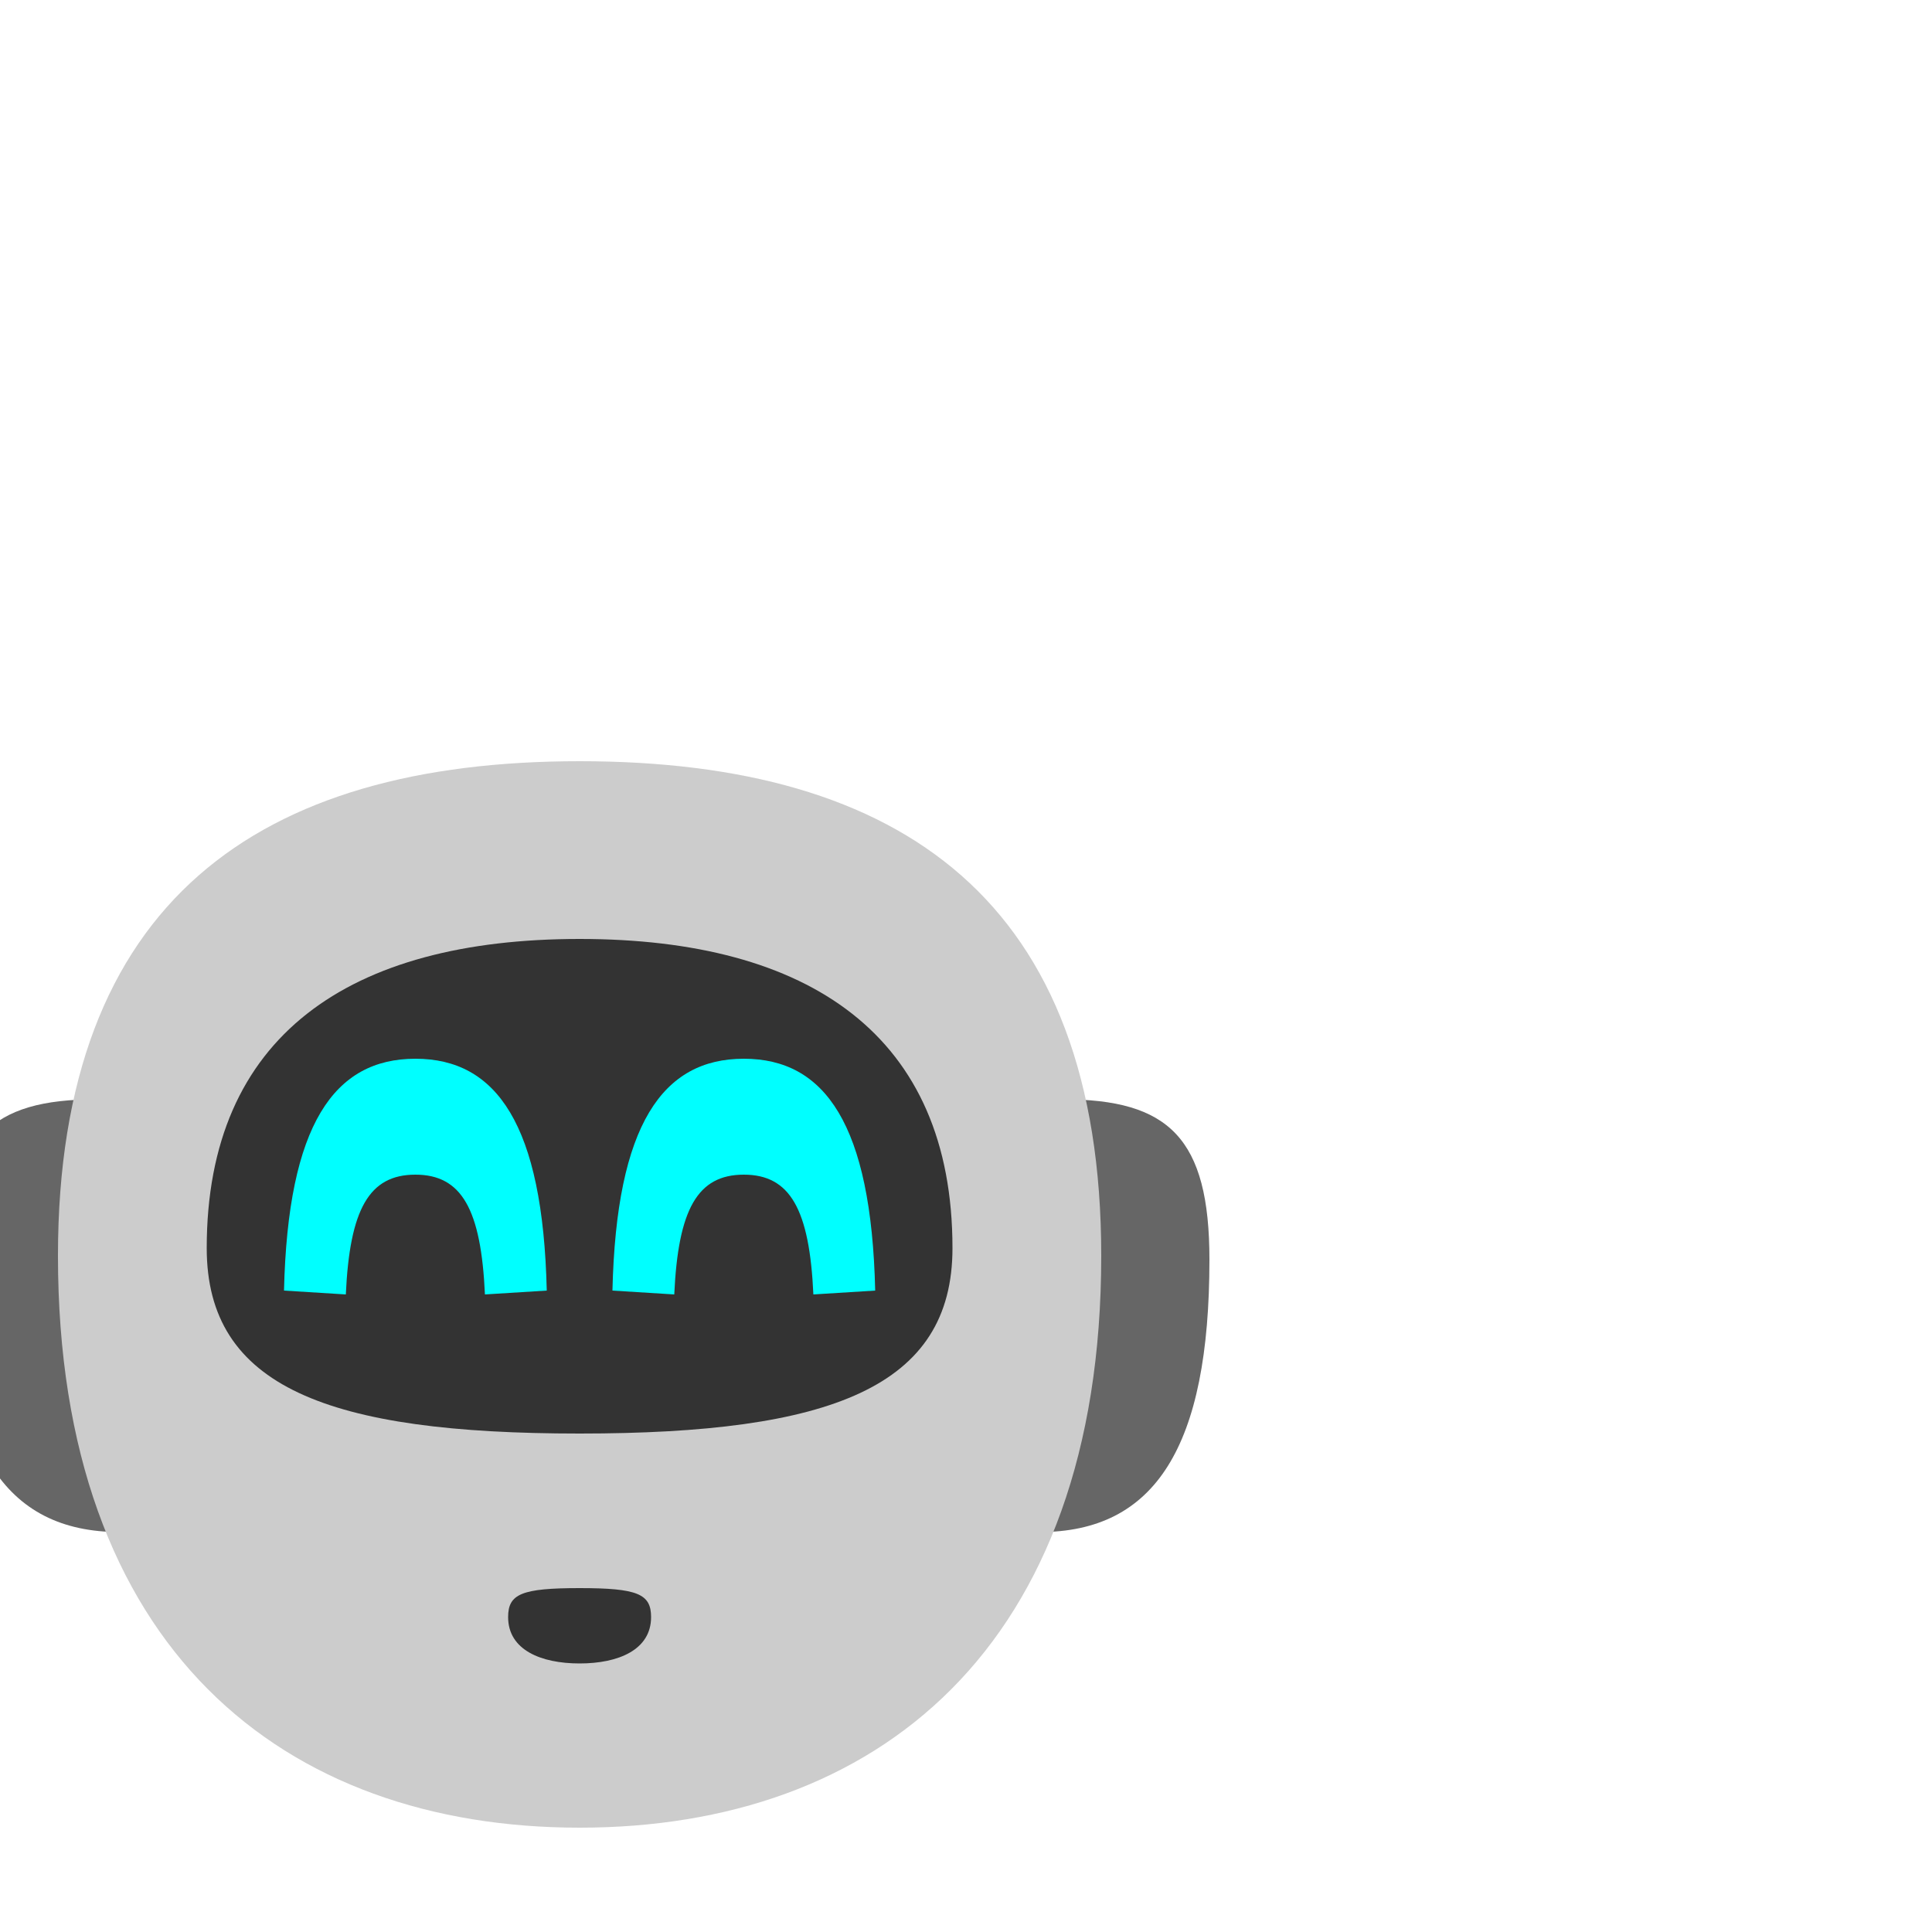
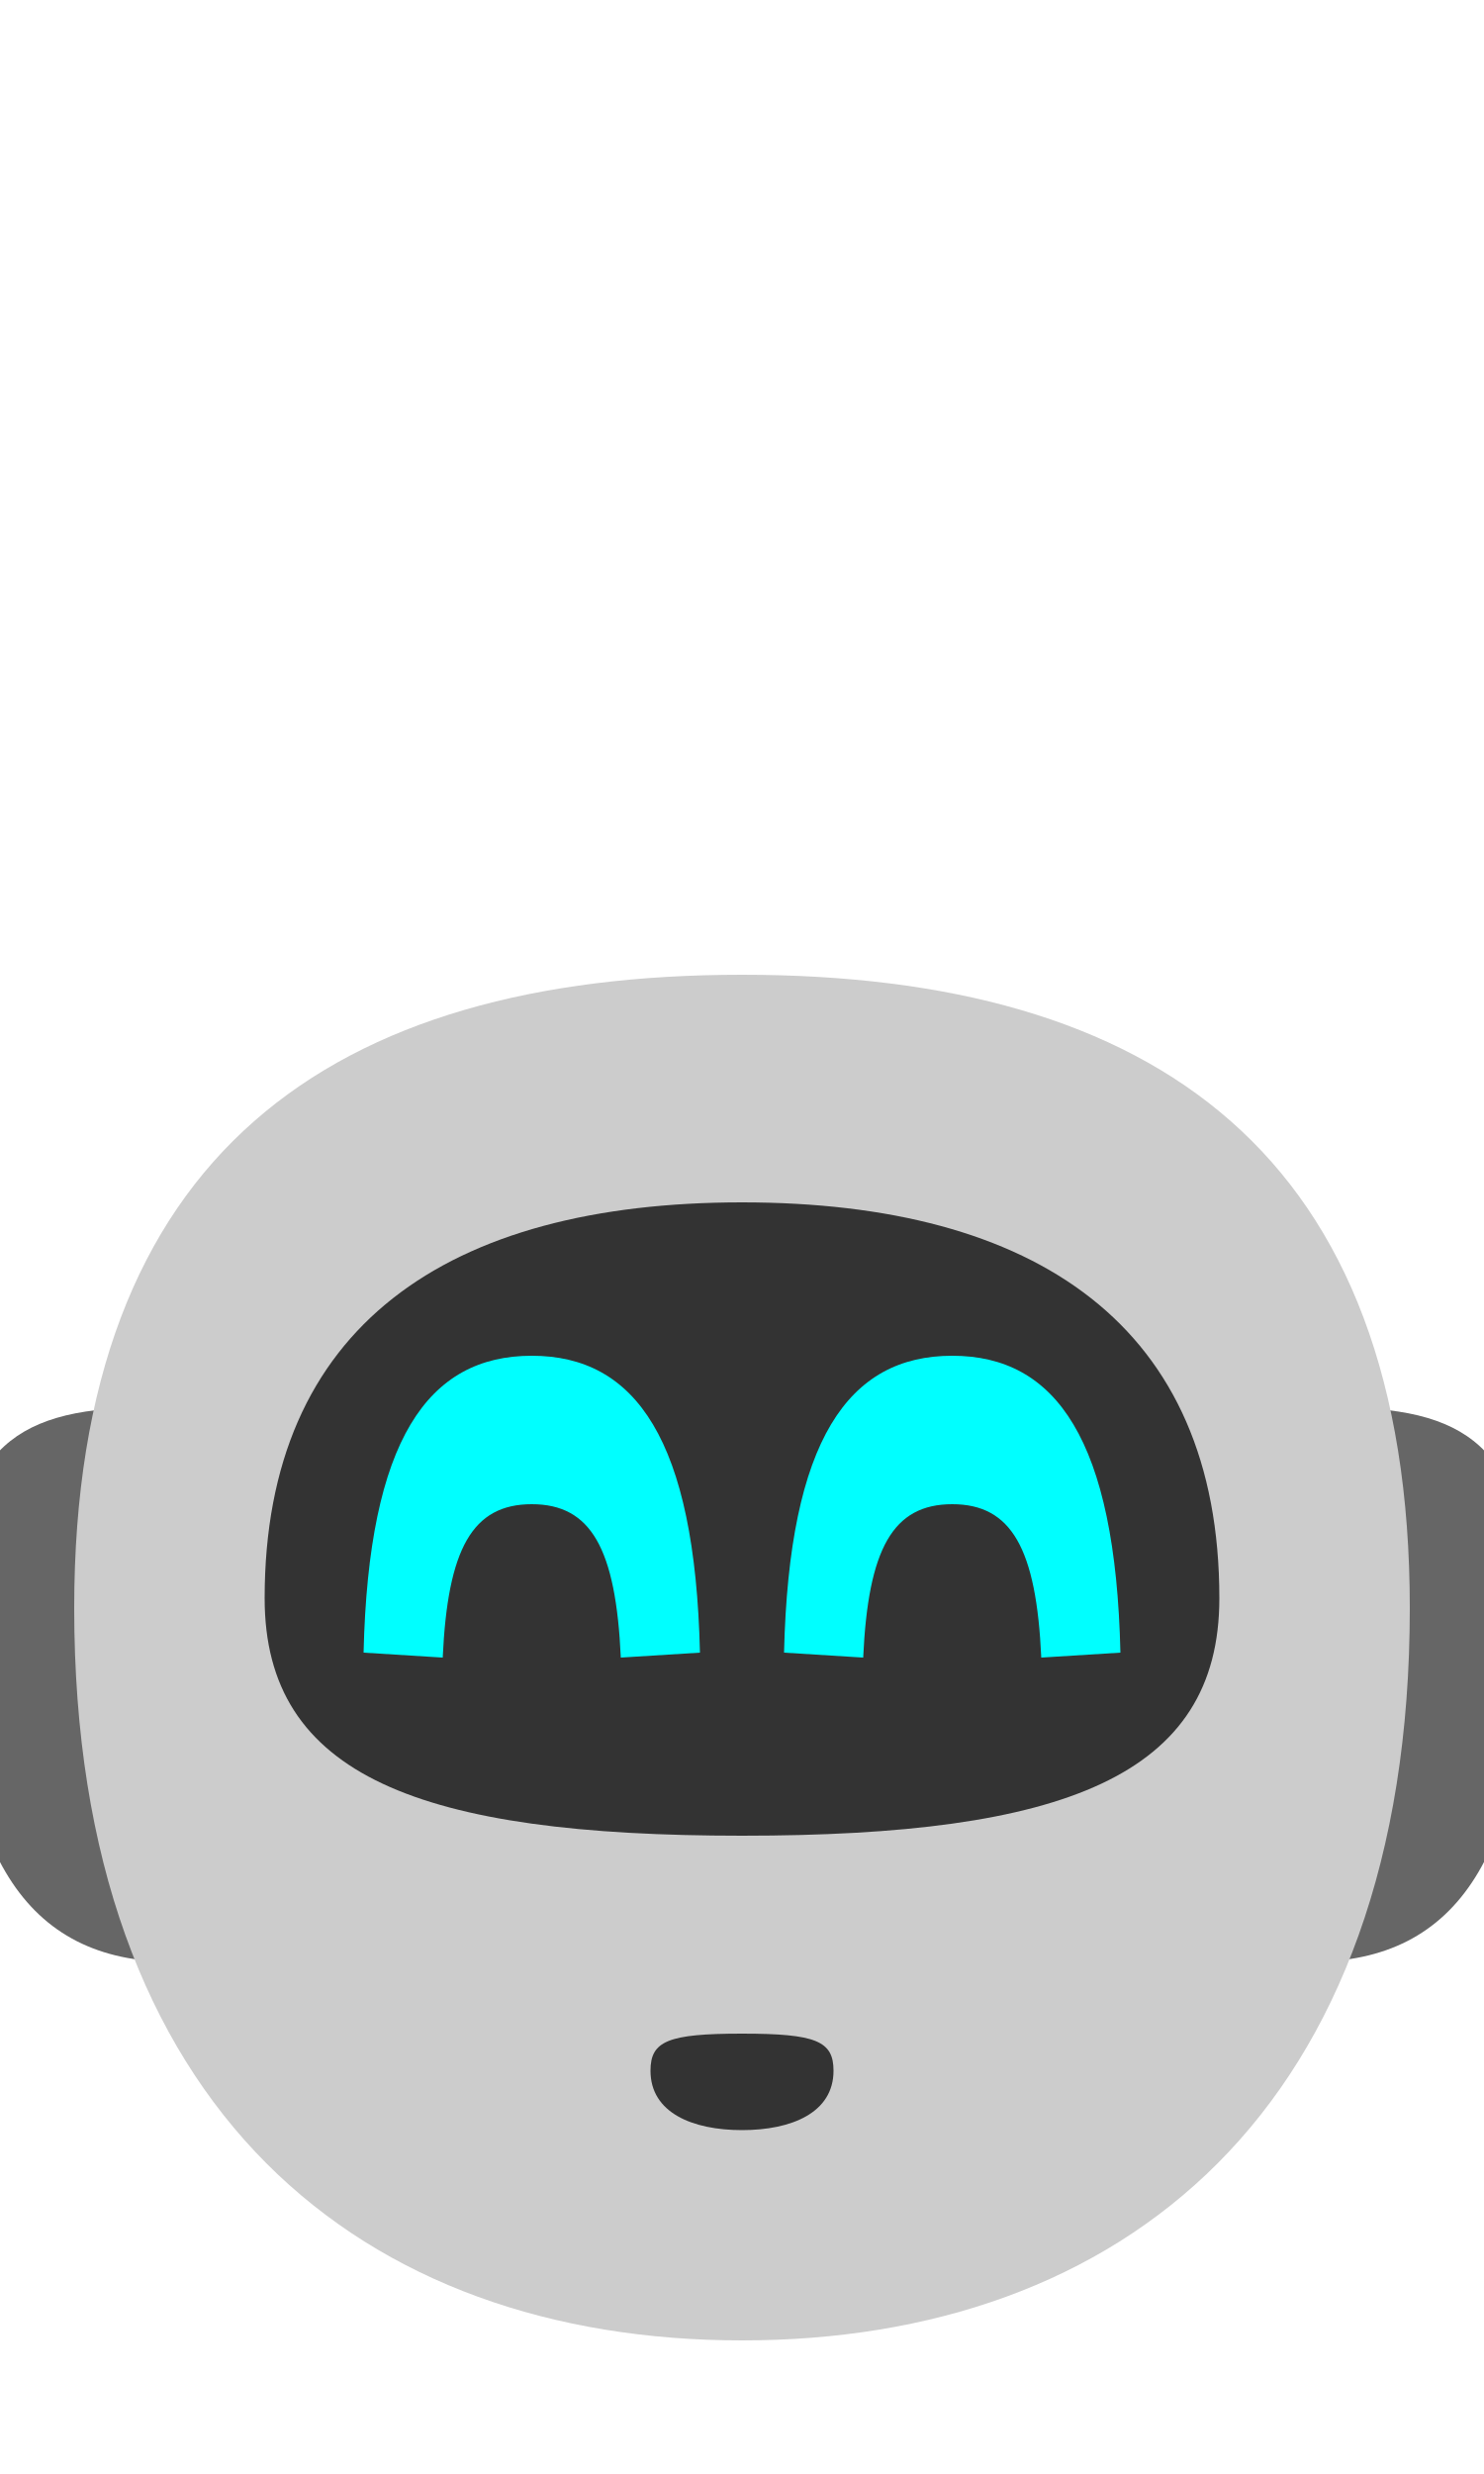
- <svg xmlns="http://www.w3.org/2000/svg" id="glyph1223" viewBox="0 0 1000 1000" enable-background="new 0 0 1000 1000">
+ <svg xmlns="http://www.w3.org/2000/svg" id="glyph1222" viewBox="0 0 600 1000">
  <g fill="#666">
-     <path d="m62 793l-12-224c-55 0-76 20-76 83 0 97 28.2 141 88 141" />
-     <path d="m538 793c59.8 0 88-44 88-141 0-63-21-83-76-83l-12 224" />
+     <path d="m70 793l-12-224c-55 0-76 20-76 83 0 97 28.2 141 88 141" />
+     <path d="m530 793c59.8 0 88-44 88-141 0-63-21-83-76-83l-12 224" />
  </g>
-   <path d="m300 946c-153 0-270-92.4-270-296 0-183.5 104-256 270-256 167 0 270 72.5 270 256 0 203.6-117 296-270 296" fill="#ccc" />
-   <path d="m300 742c130 0 193-24 193-96 0-110-74-160-193-160s-193 50-193 160c0 72 63 96 193 96" fill="#333" />
+   <path fill="#ccc" d="m300 946c-153 0-270-92.4-270-296 0-183.5 104-256 270-256 167 0 270 72.5 270 256 0 203.6-117 296-270 296" />
+   <path fill="#333" d="m300 742c130 0 193-24 193-96 0-110-74-160-193-160s-193 50-193 160c0 72 63 96 193 96" />
  <g fill="#0ff">
    <path d="m147 668c2-86 26-120 68-120s66 34 68 120l-32 2c-2-44-12-62-36-62s-34 18-36 62l-32-2" />
    <path d="m317 668c2-86 26-120 68-120s66 34 68 120l-32 2c-2-44-12-62-36-62s-34 18-36 62l-32-2" />
  </g>
-   <path d="m300 861c20 0 37-7 37-24 0-12-7-15-37-15s-37 3-37 15c0 17 17 24 37 24" fill="#333" />
+   <path fill="#333" d="m300 861c20 0 37-7 37-24 0-12-7-15-37-15s-37 3-37 15c0 17 17 24 37 24" />
</svg>
